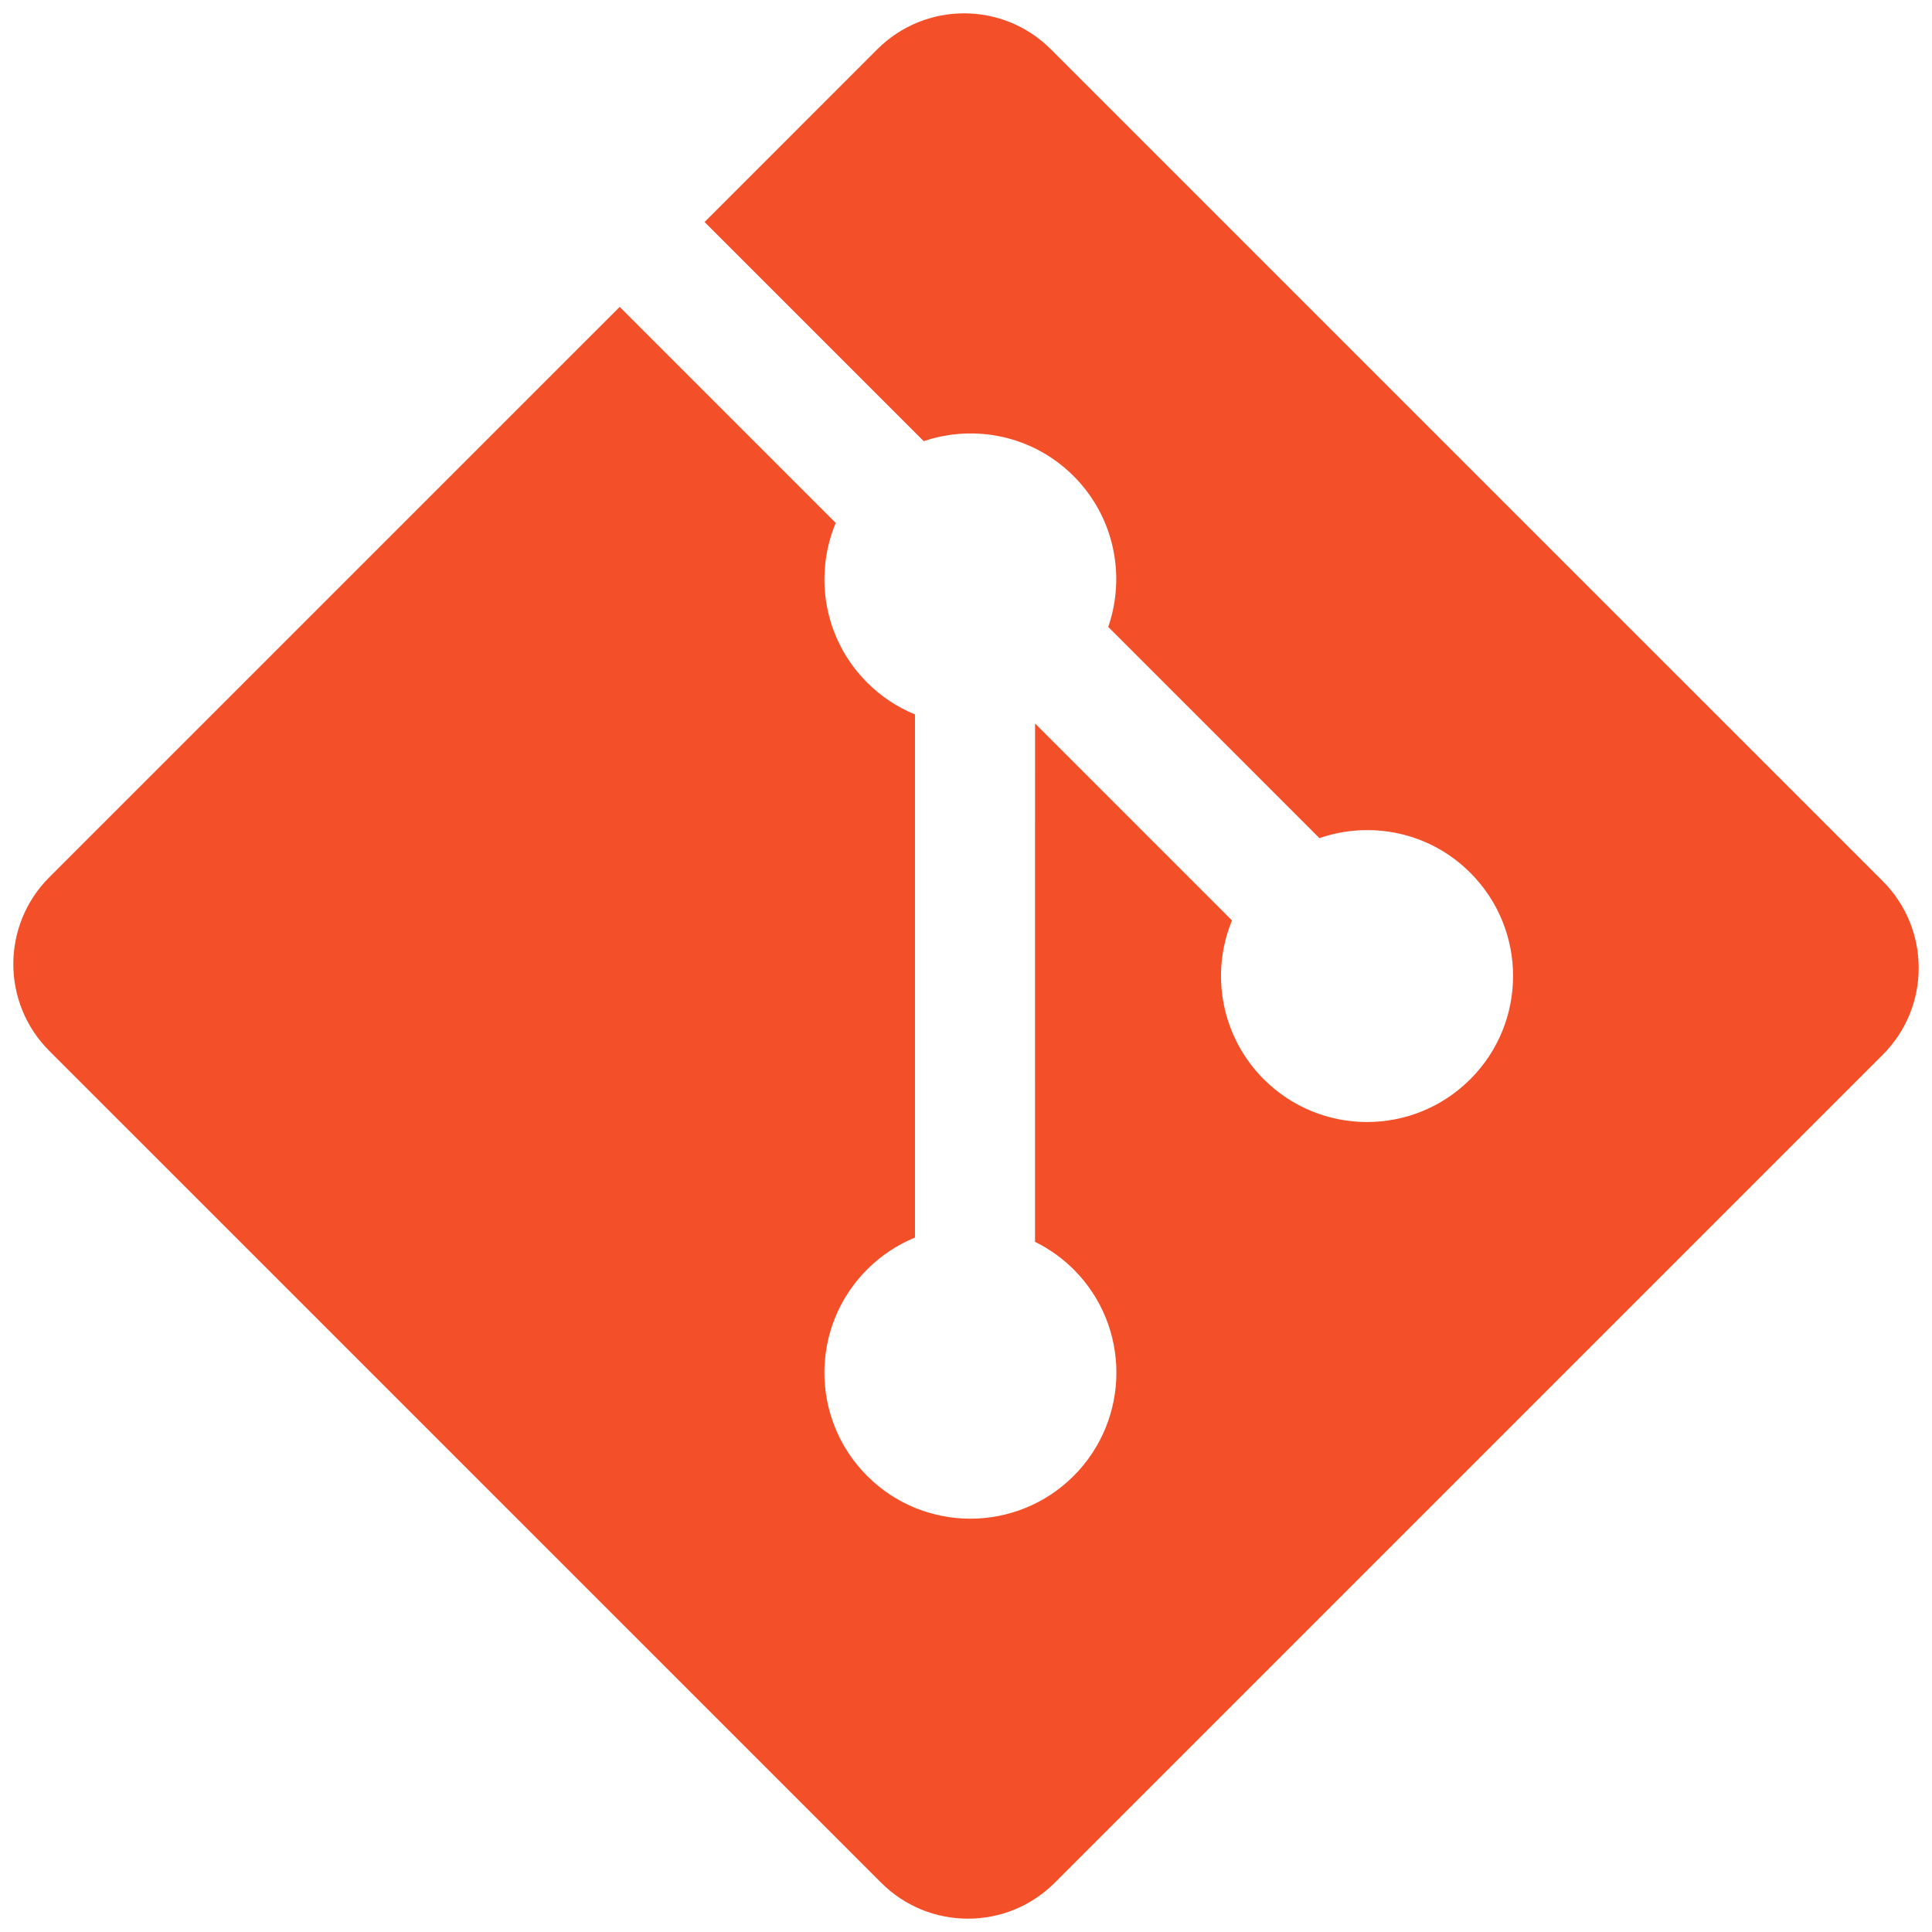
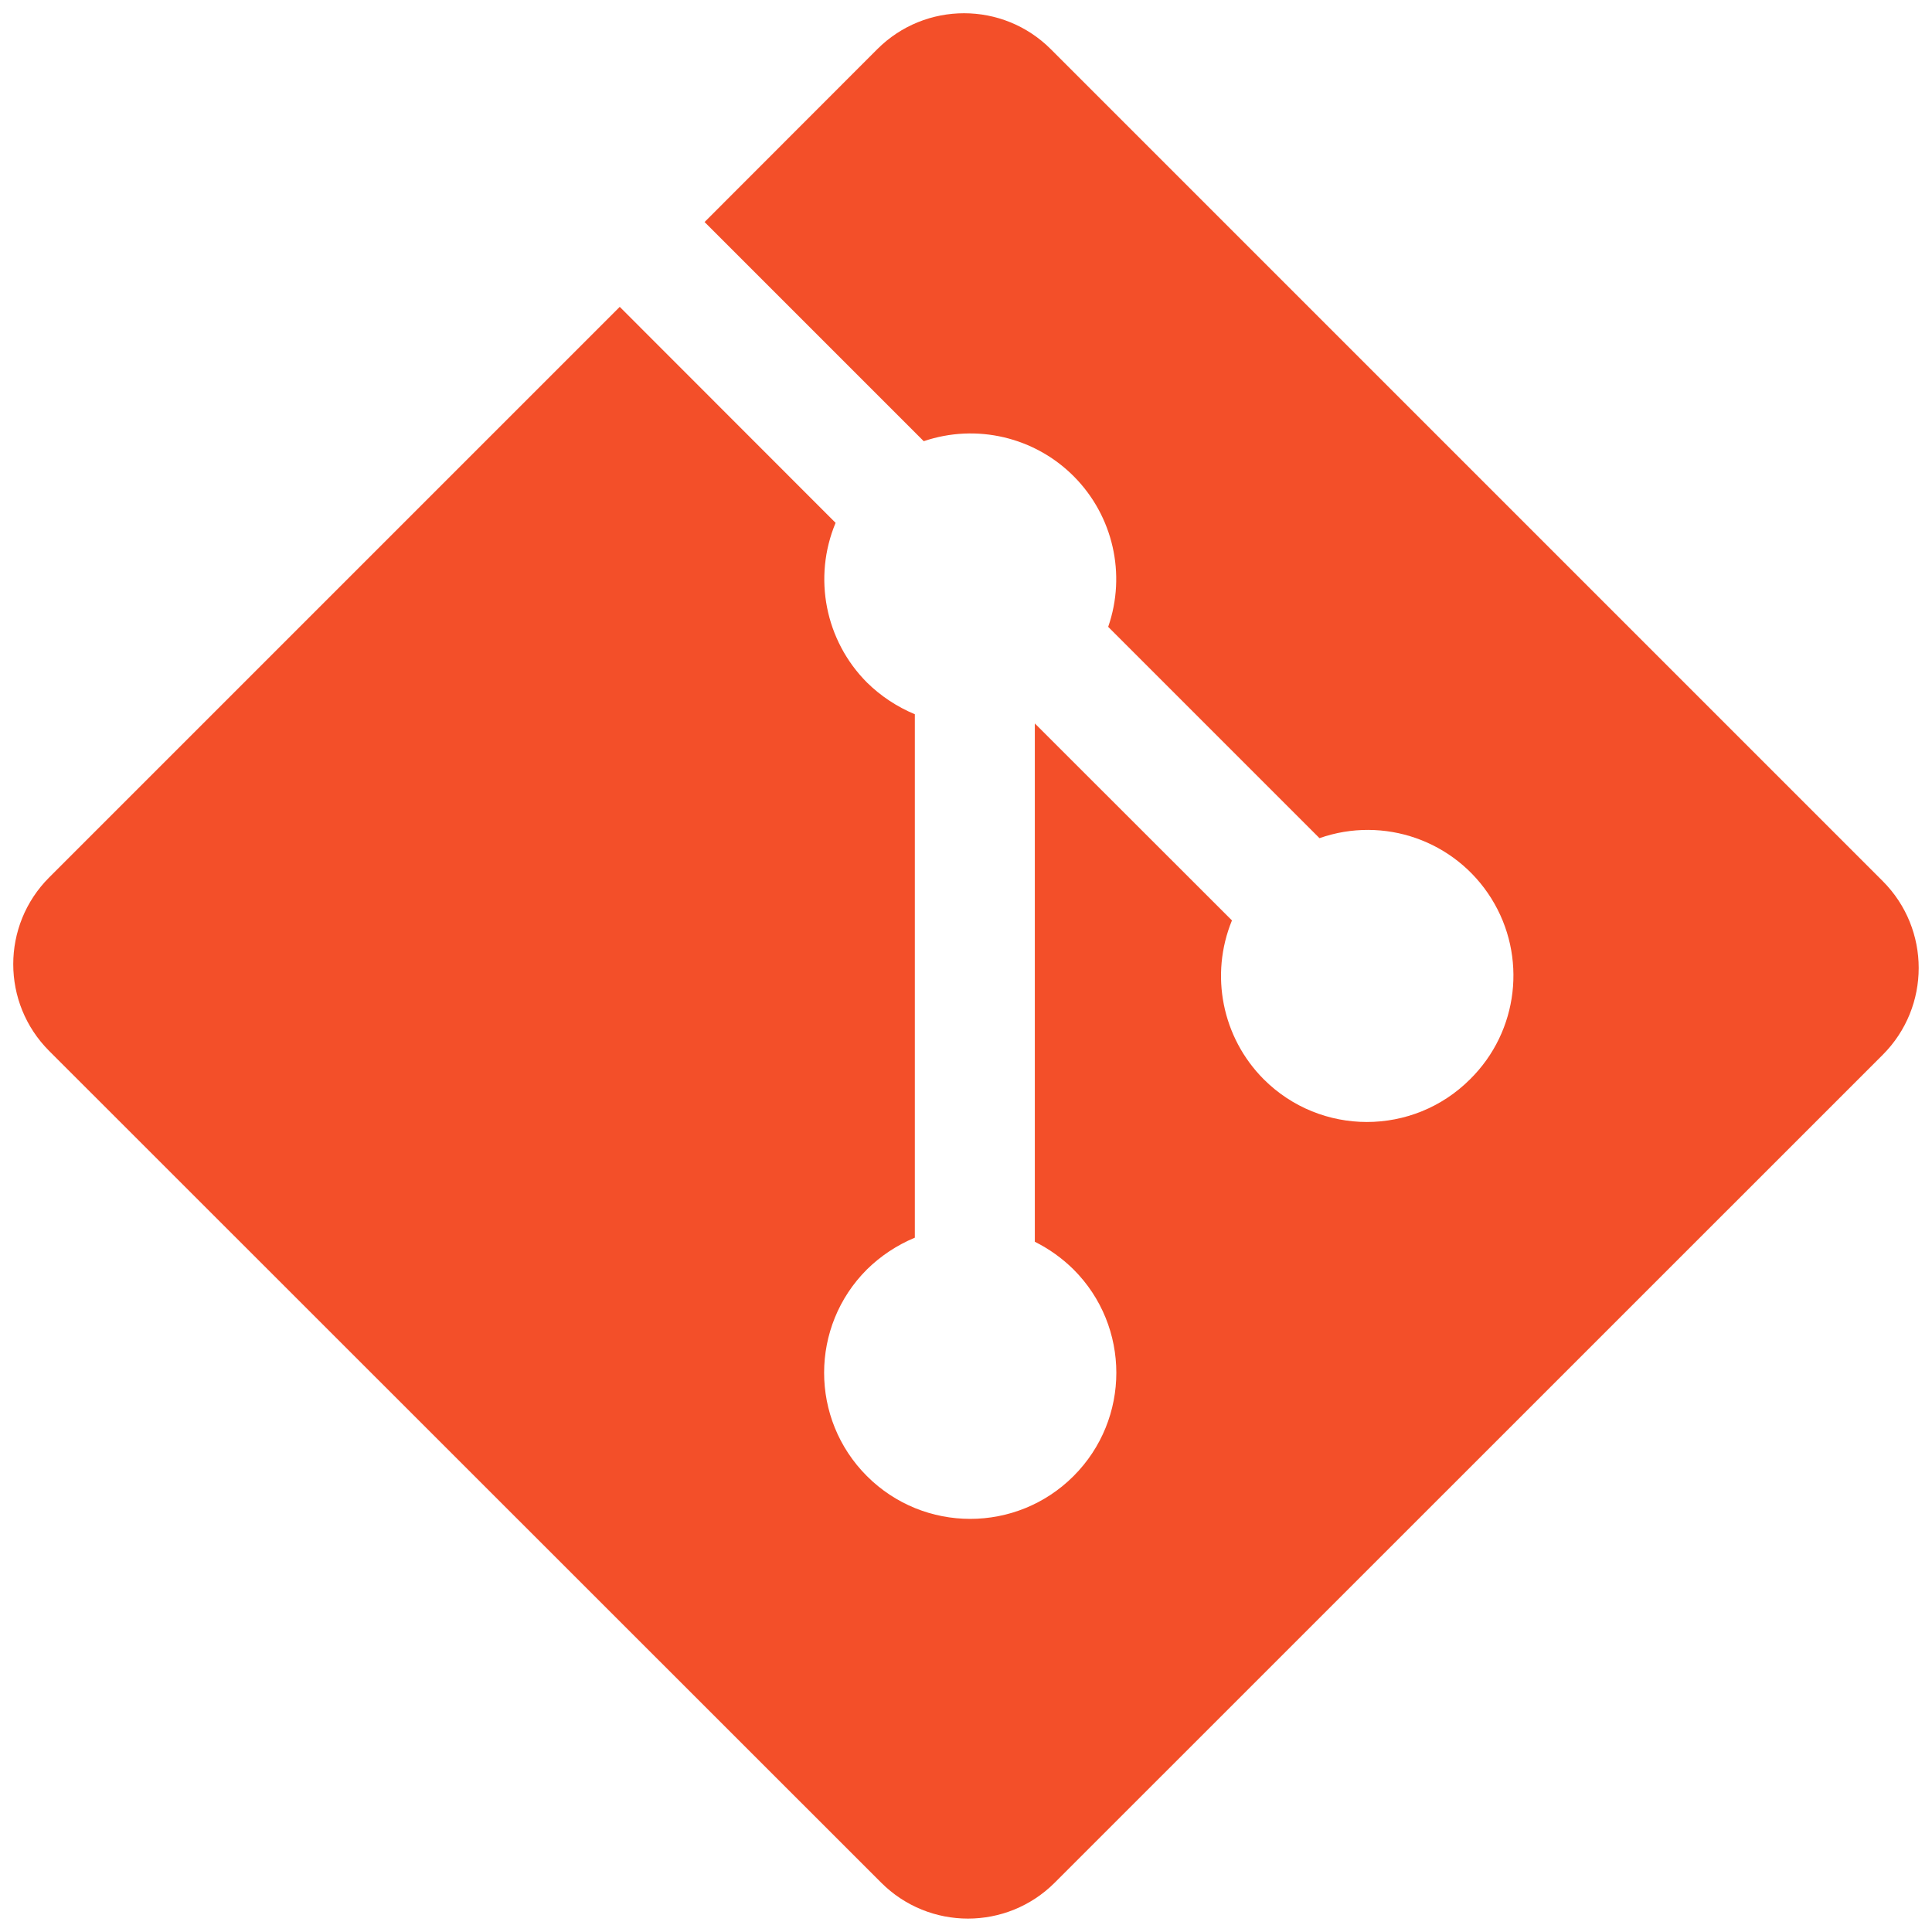
<svg xmlns="http://www.w3.org/2000/svg" viewBox="0 0 128 128">
-   <path fill="#F34F29" d="M124.737 58.378L69.621 3.264c-3.172-3.174-8.32-3.174-11.497 0L46.68 14.71l14.518 14.518c3.375-1.139 7.243-.375 9.932 2.314 2.703 2.706 3.461 6.607 2.294 9.993l13.992 13.993c3.385-1.167 7.292-.413 9.994 2.295 3.78 3.777 3.78 9.9 0 13.679a9.673 9.673 0 01-13.683 0 9.677 9.677 0 01-2.105-10.521L68.574 47.933l-.002 34.341a9.708 9.708 0 012.559 1.828c3.778 3.777 3.778 9.898 0 13.683-3.779 3.777-9.904 3.777-13.679 0-3.778-3.784-3.778-9.905 0-13.683a9.65 9.65 0 013.167-2.11V47.333a9.581 9.581 0 01-3.167-2.111c-2.862-2.86-3.551-7.06-2.083-10.576L41.056 20.333 3.264 58.123a8.133 8.133 0 000 11.5l55.117 55.114c3.174 3.174 8.32 3.174 11.499 0l54.858-54.858a8.135 8.135 0 00-.001-11.501z" />
+   <path fill="#f34f29" d="M124.74 58.38 69.62 3.26a8.13 8.13 0 0 0-11.5 0L46.68 14.71 61.2 29.23a9.65 9.65 0 0 1 12.22 12.3l14 14A9.65 9.65 0 0 1 97.4 71.5a9.67 9.67 0 0 1-13.68 0 9.7 9.7 0 0 1-2.1-10.52L68.56 47.93v34.34a10 10 0 0 1 2.56 1.83 9.68 9.68 0 1 1-13.68 0 10 10 0 0 1 3.17-2.1V47.32a10 10 0 0 1-3.17-2.1 9.7 9.7 0 0 1-2.08-10.58l-14.3-14.31-37.8 37.8a8.13 8.13 0 0 0 0 11.5l55.12 55.1a8.13 8.13 0 0 0 11.5 0l54.86-54.85a8.14 8.14 0 0 0 0-11.5" />
</svg>
